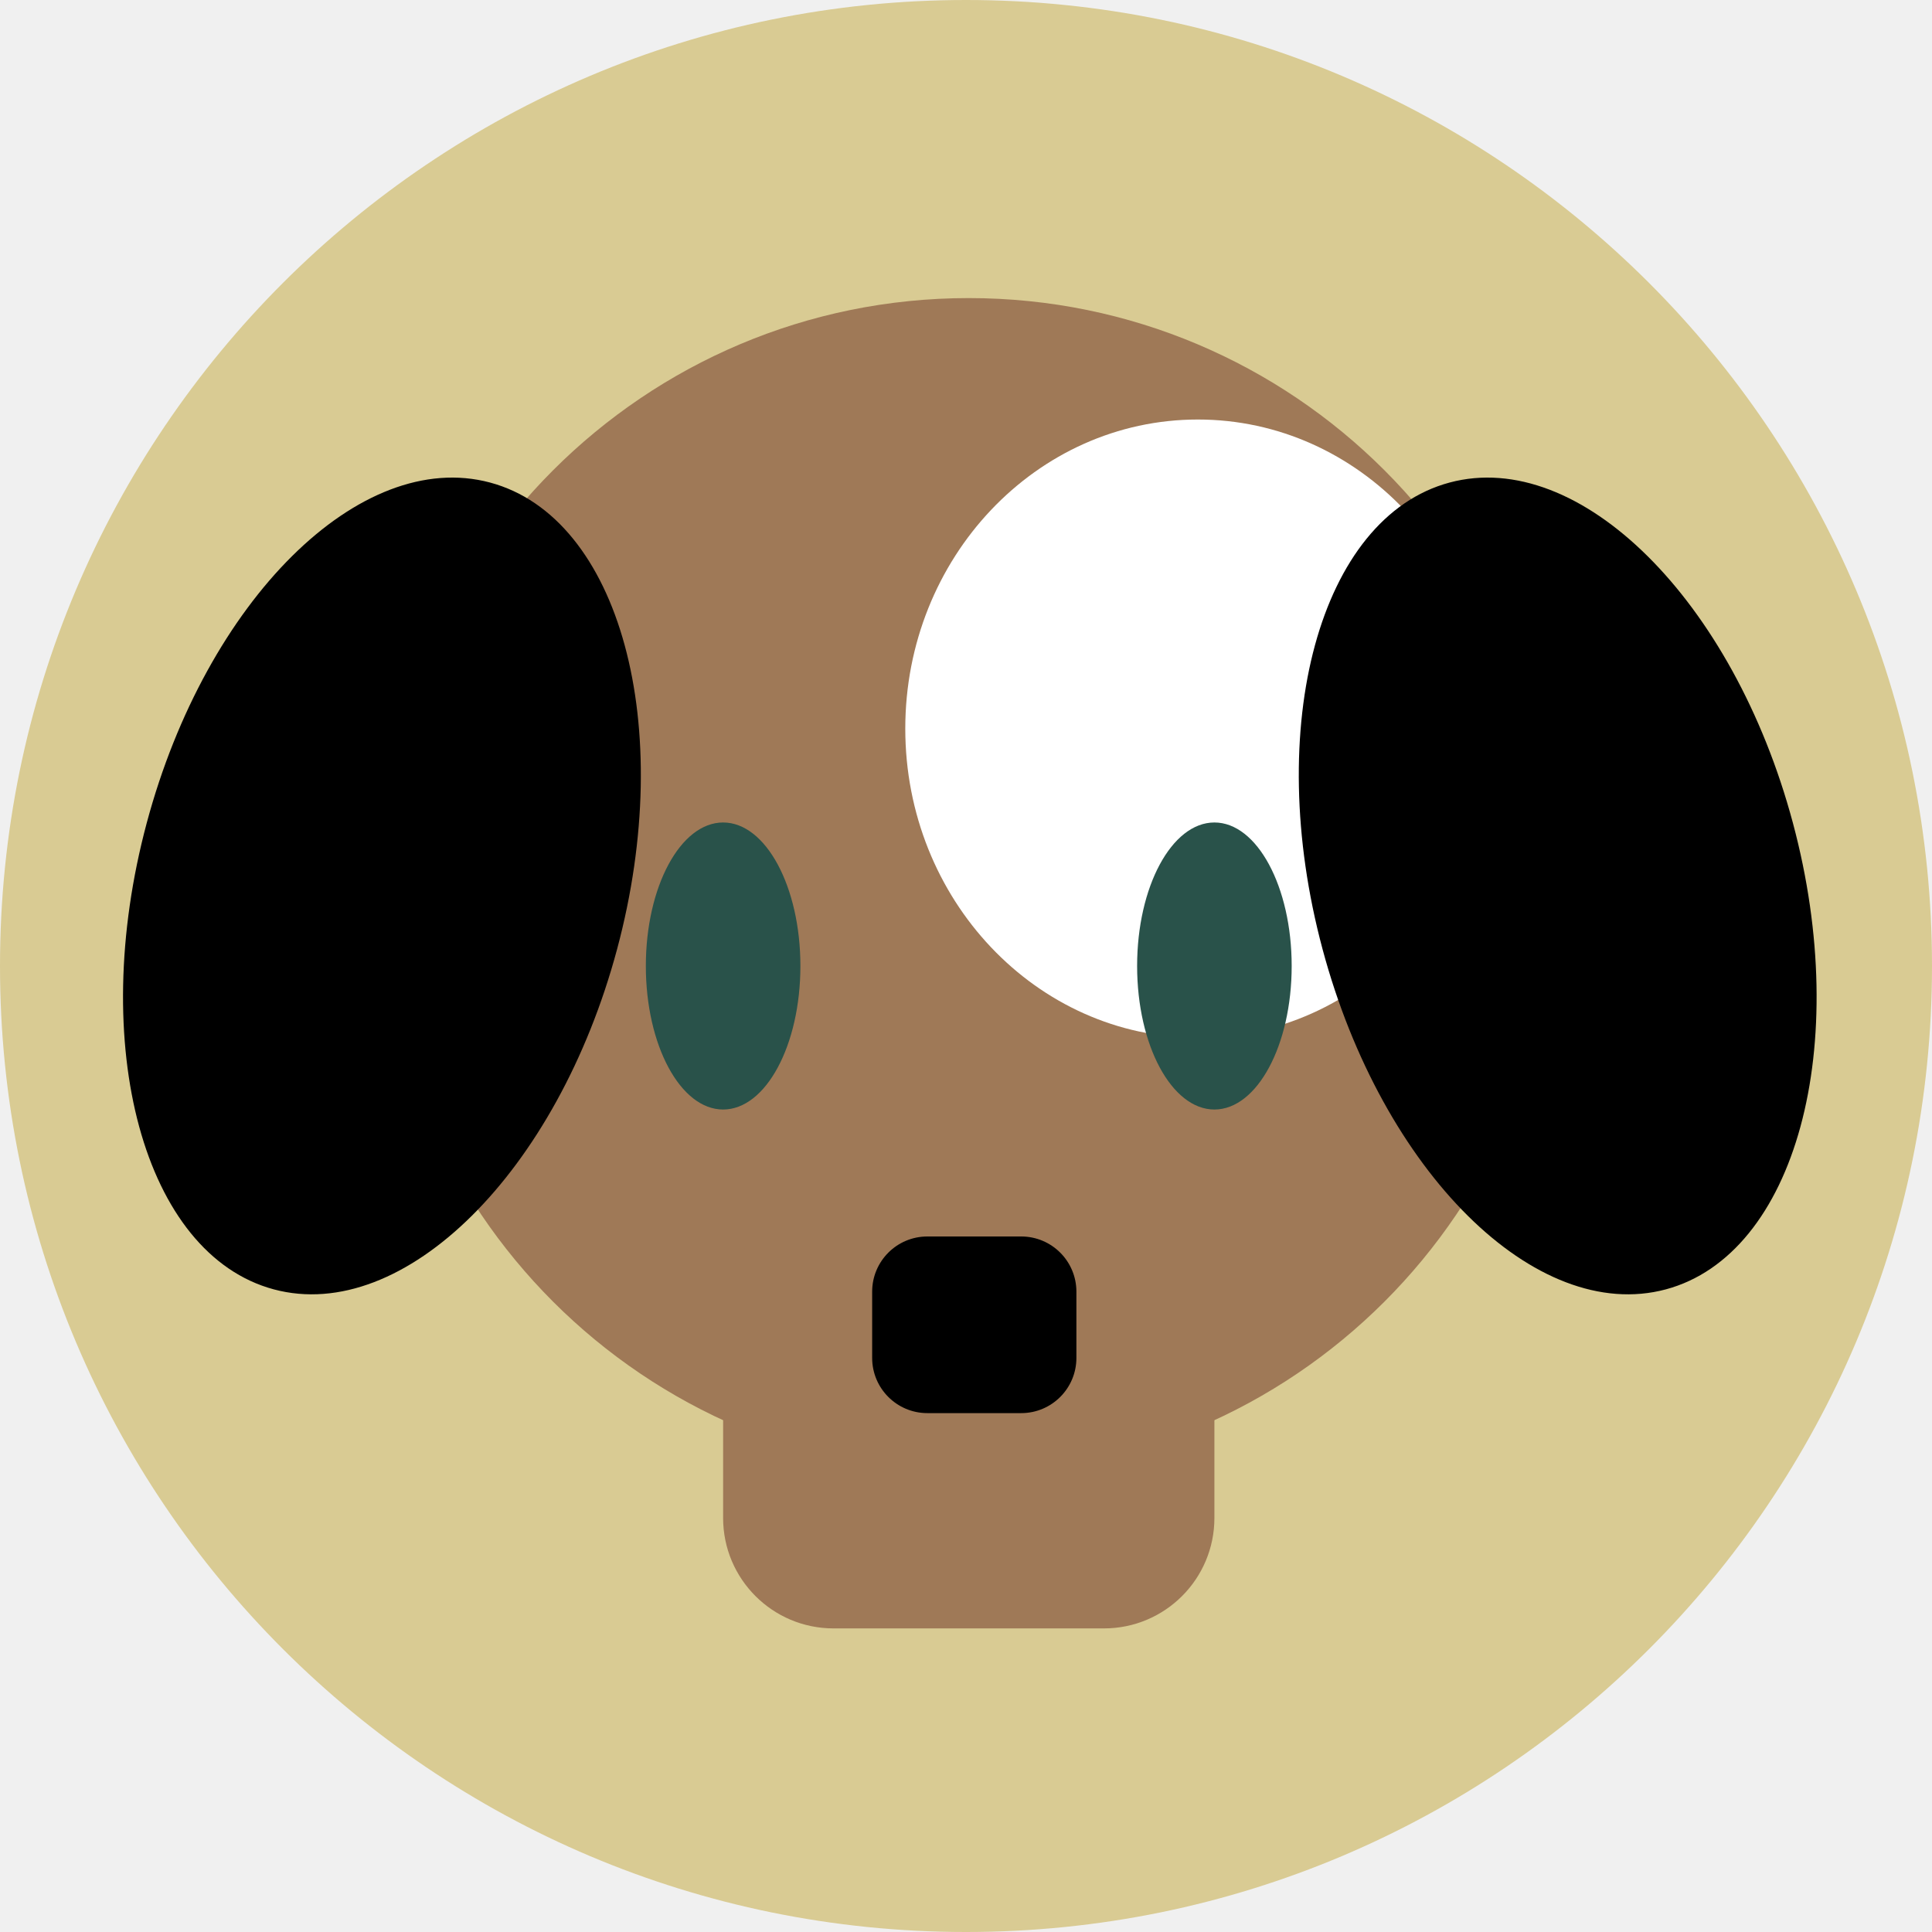
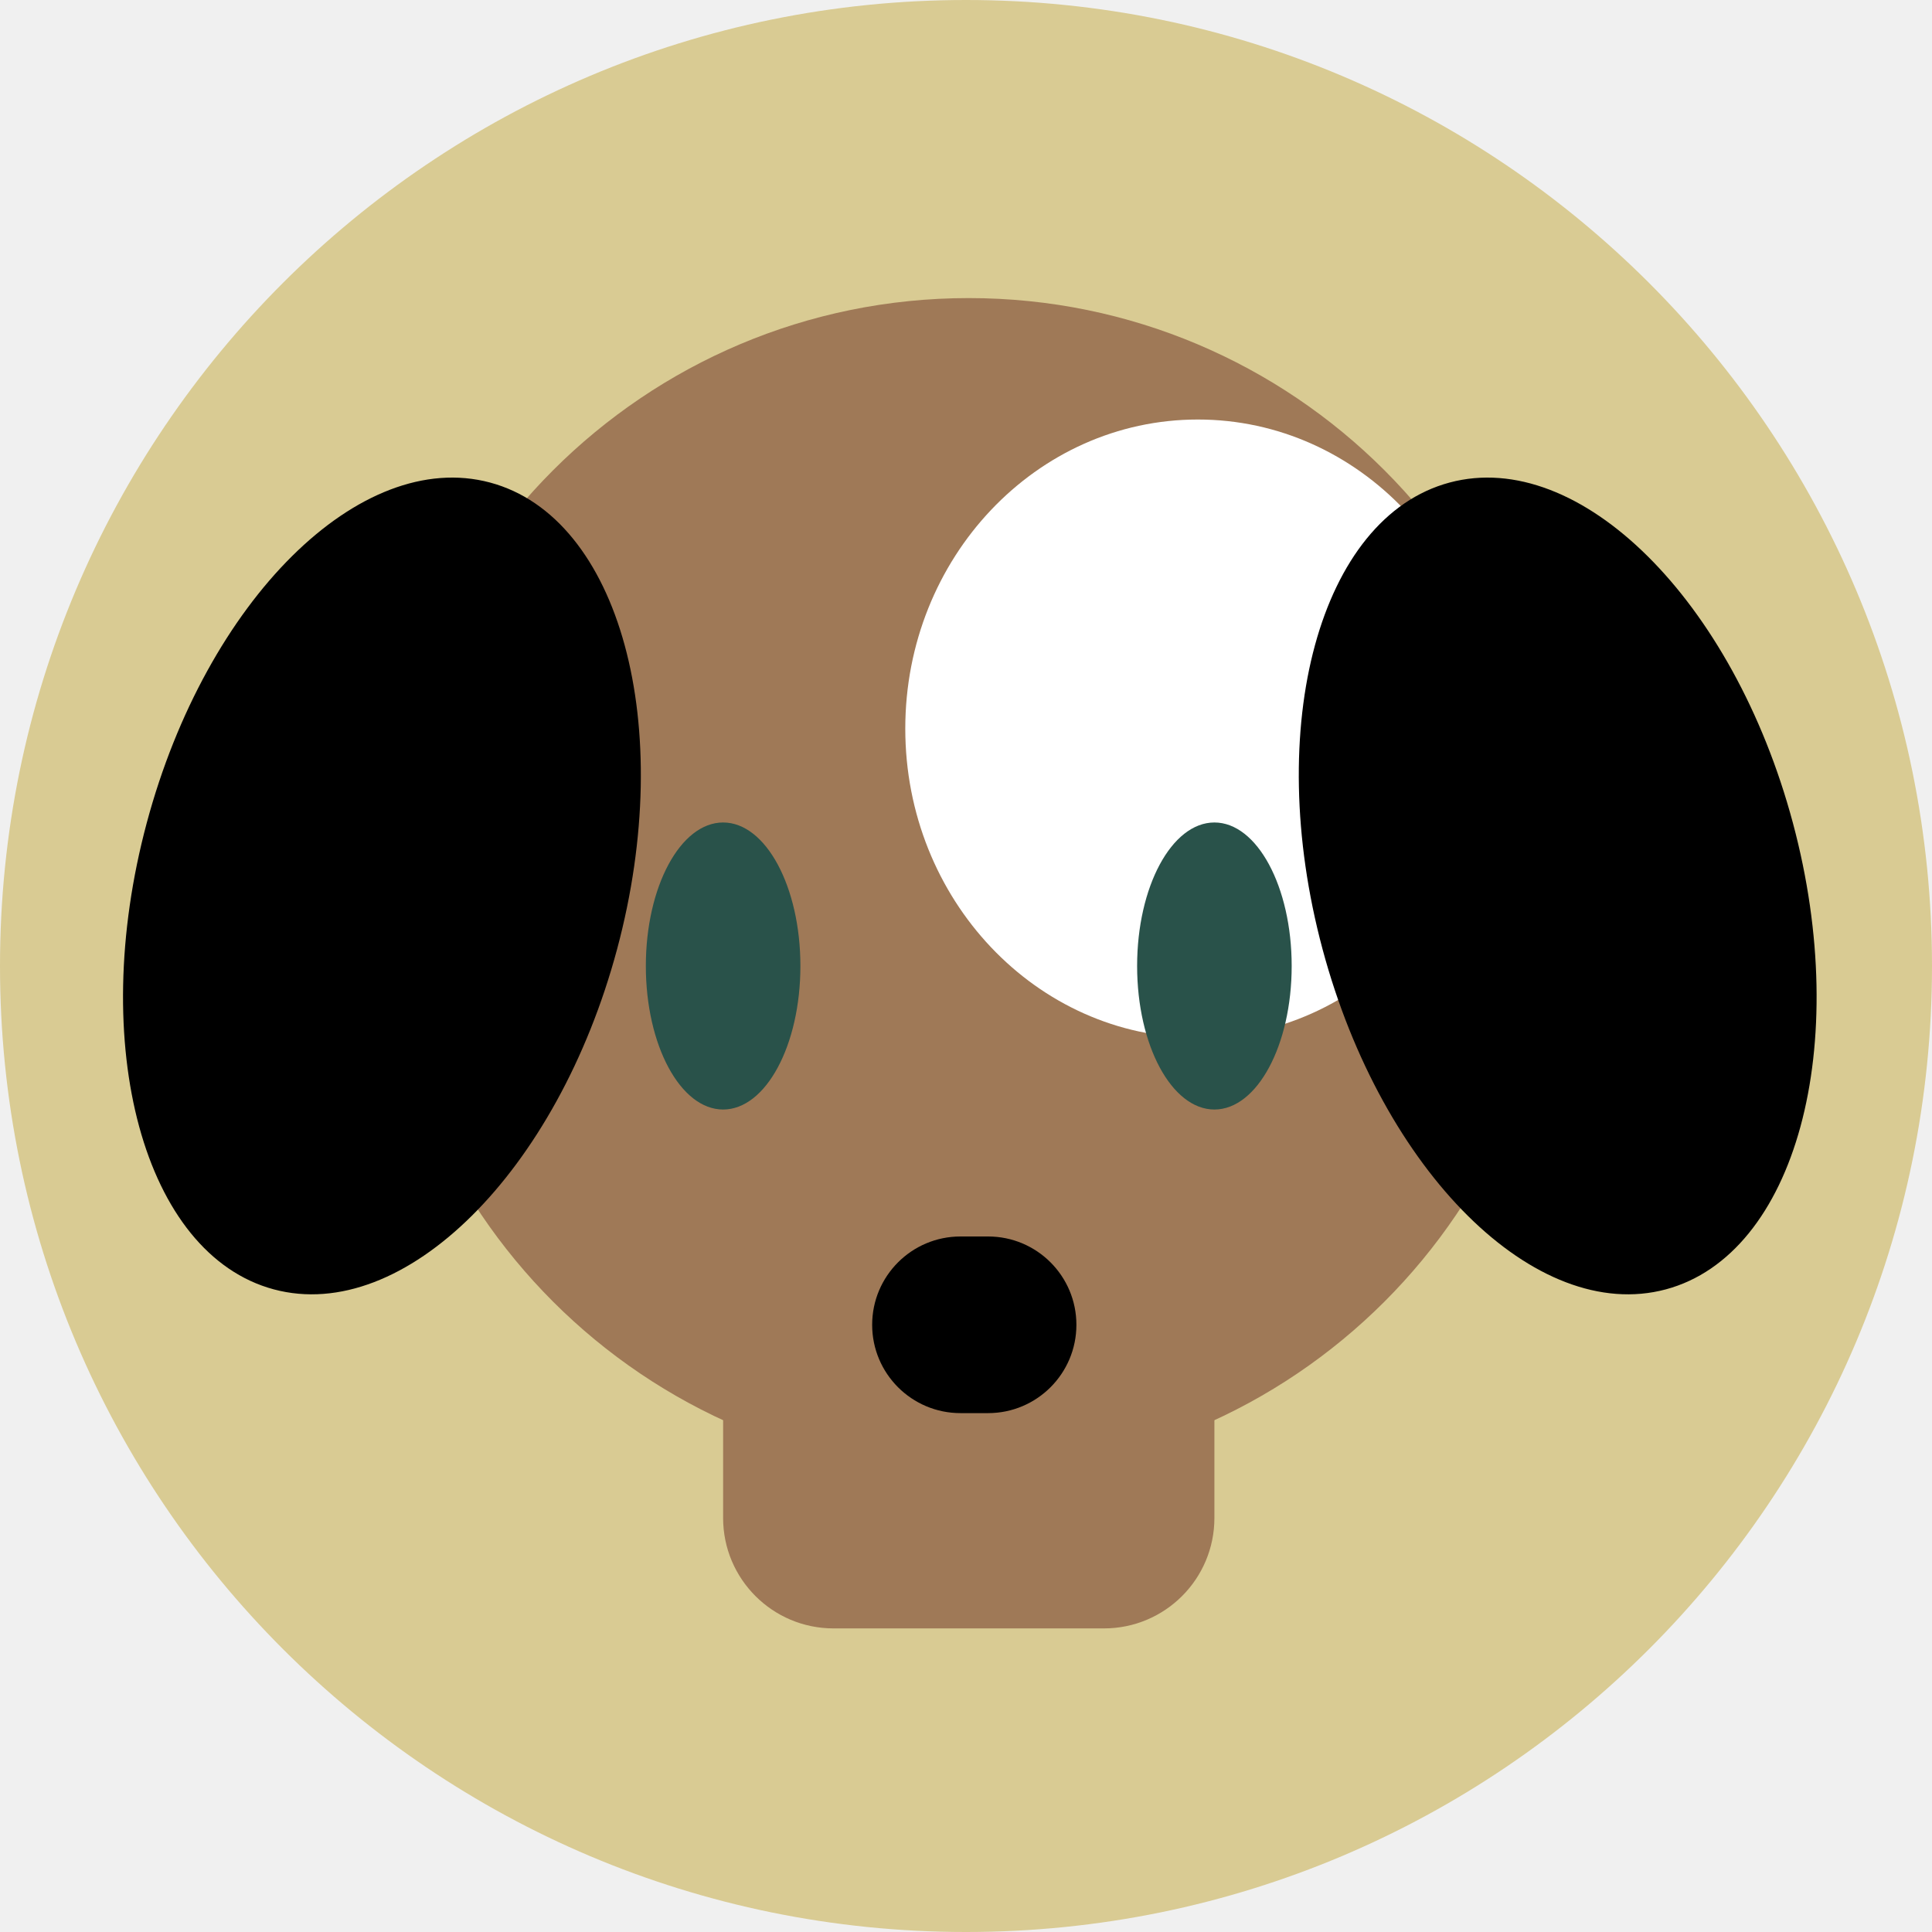
<svg xmlns="http://www.w3.org/2000/svg" width="350" height="350" viewBox="0 0 350 350" fill="none">
  <circle cx="175" cy="175" r="175" fill="#D9CB93" />
  <circle cx="175.5" cy="160.5" r="106.5" fill="#9F7957" />
  <ellipse cx="69.192" cy="160.5" rx="44.112" ry="75.661" transform="rotate(15 69.1919 160.5)" fill="black" />
  <rect x="131" y="218" width="89" height="77" rx="20" fill="#9F7957" />
-   <rect x="158" y="224" width="37" height="32" rx="10" fill="black" />
+   <rect x="158" y="224" width="37" height="32" rx="16" fill="black" />
  <ellipse cx="217" cy="132" rx="53" ry="56" fill="white" />
  <ellipse cx="282.192" cy="160.5" rx="44.112" ry="75.661" transform="rotate(-15 282.192 160.5)" fill="black" />
  <ellipse cx="131" cy="175" rx="14" ry="26" fill="#29524A" />
  <ellipse cx="220" cy="175" rx="14" ry="26" fill="#29524A" />
</svg>
